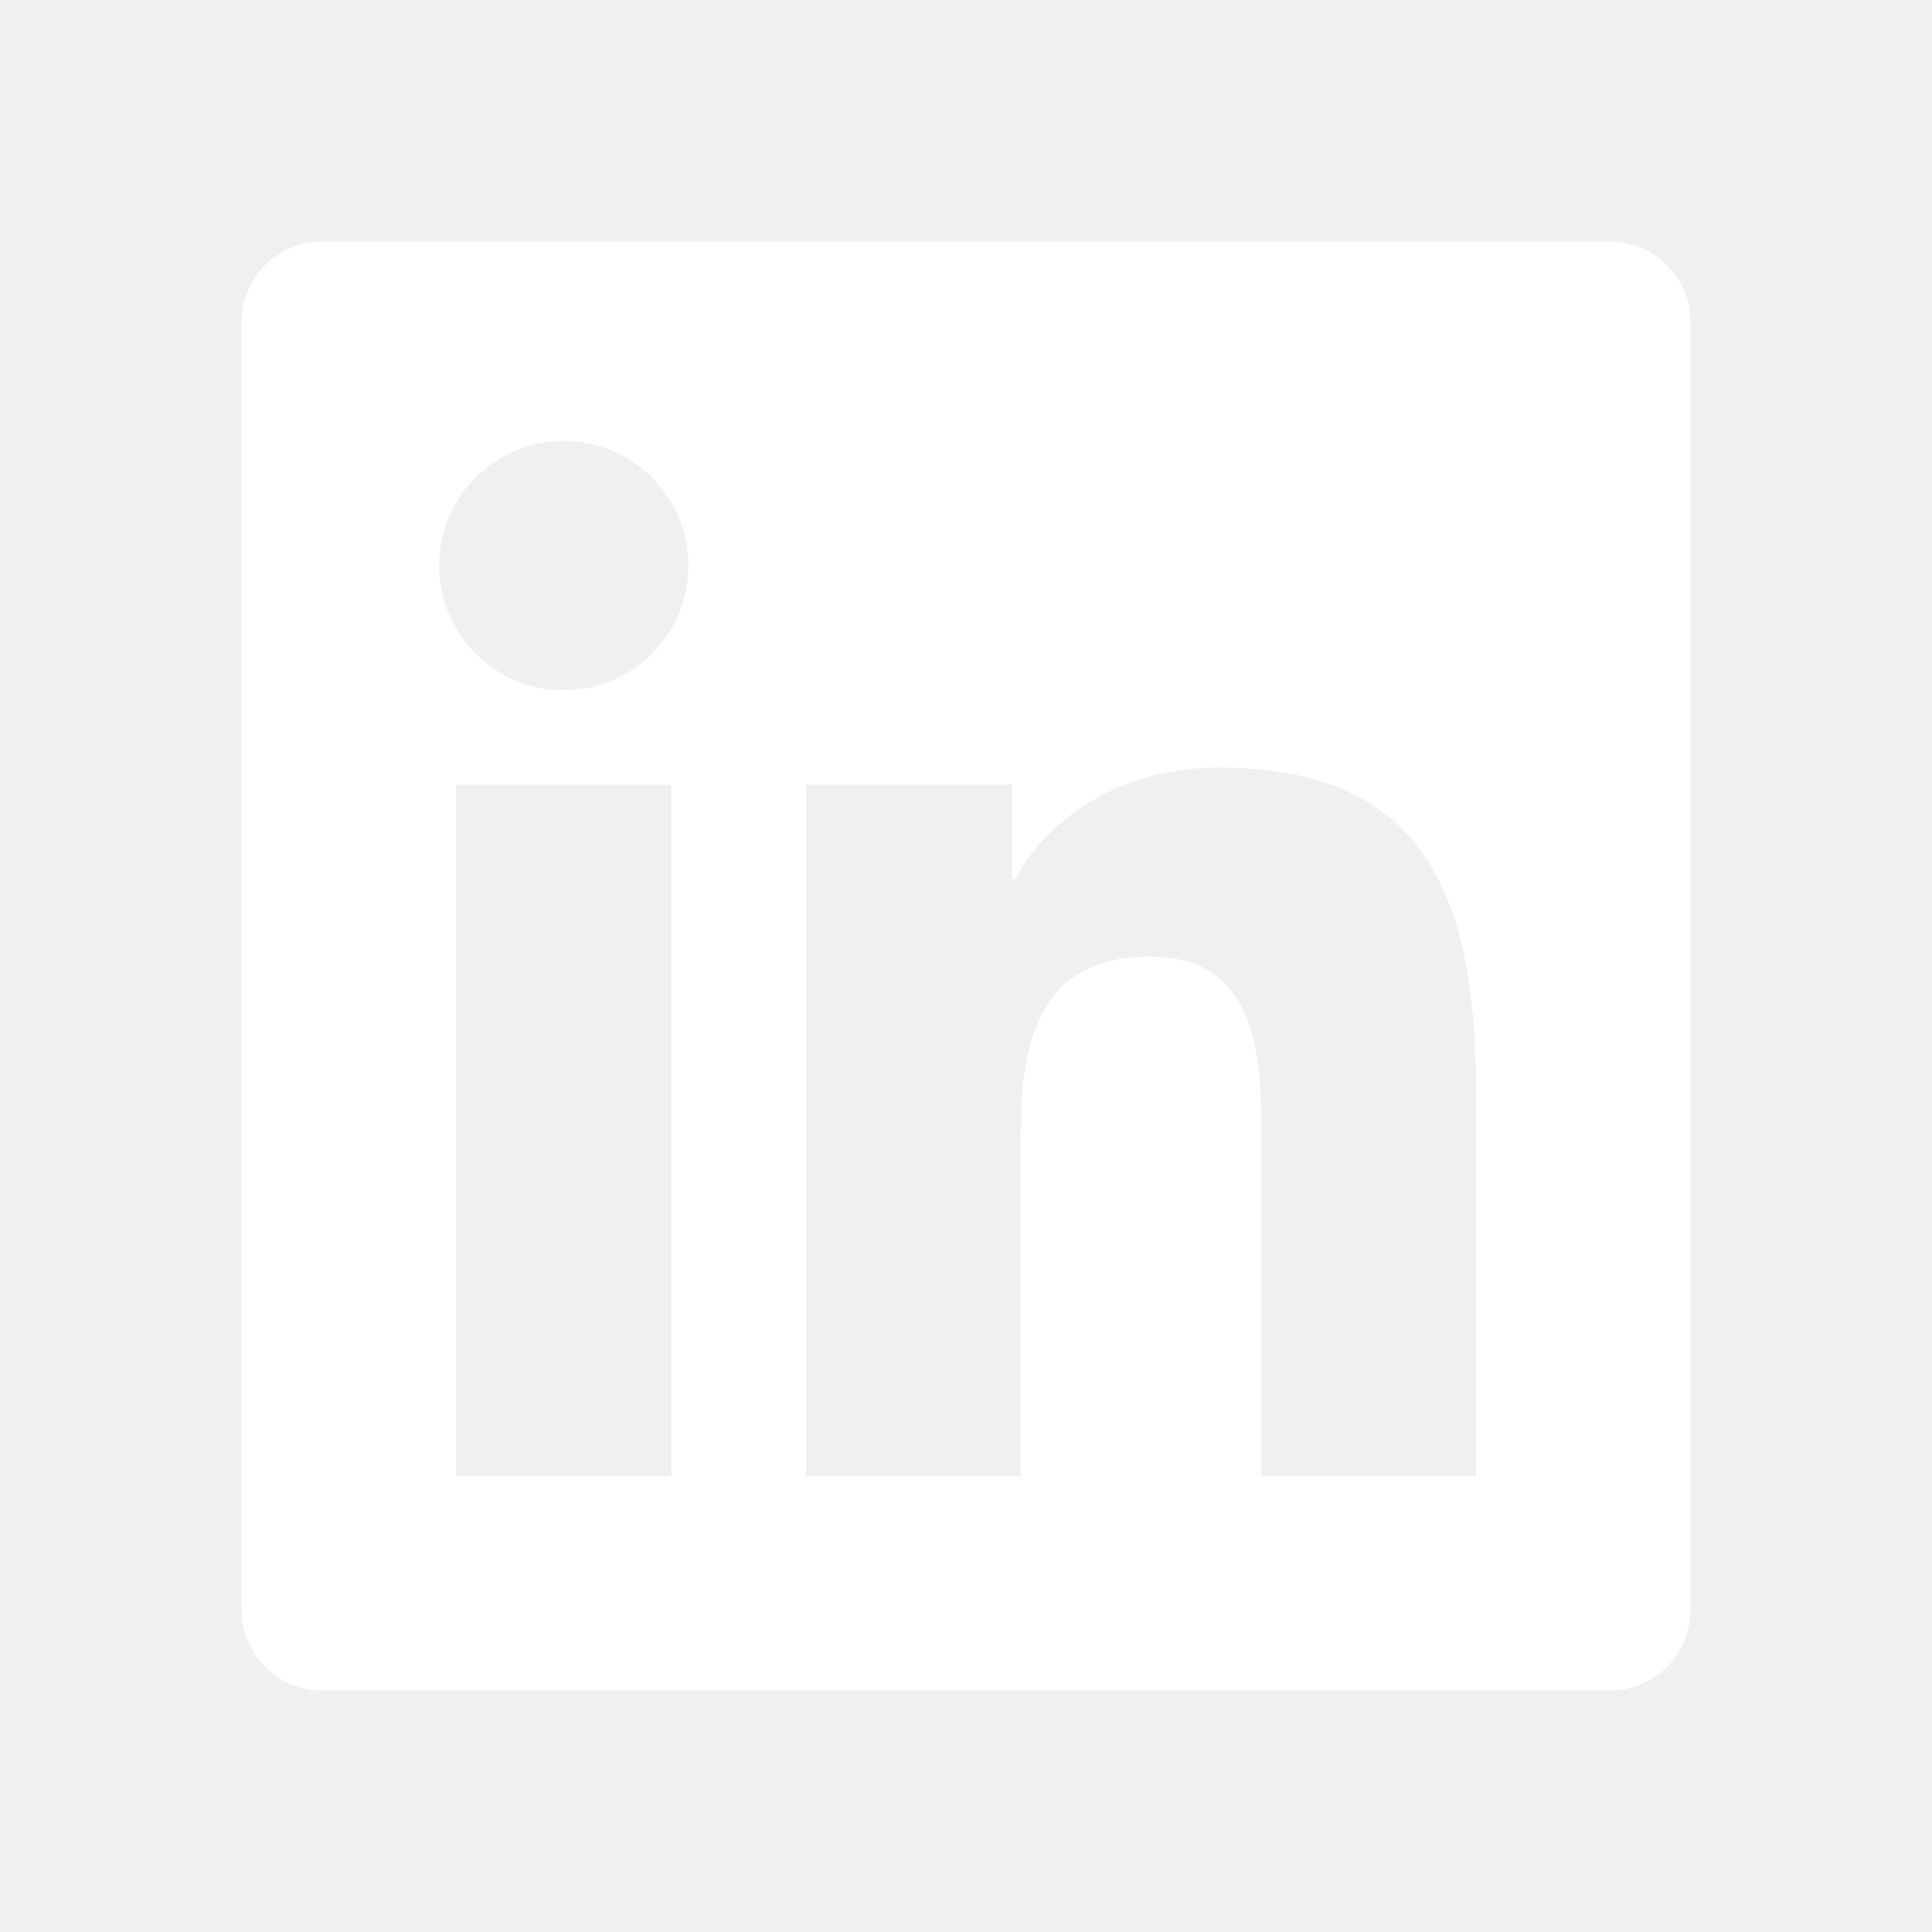
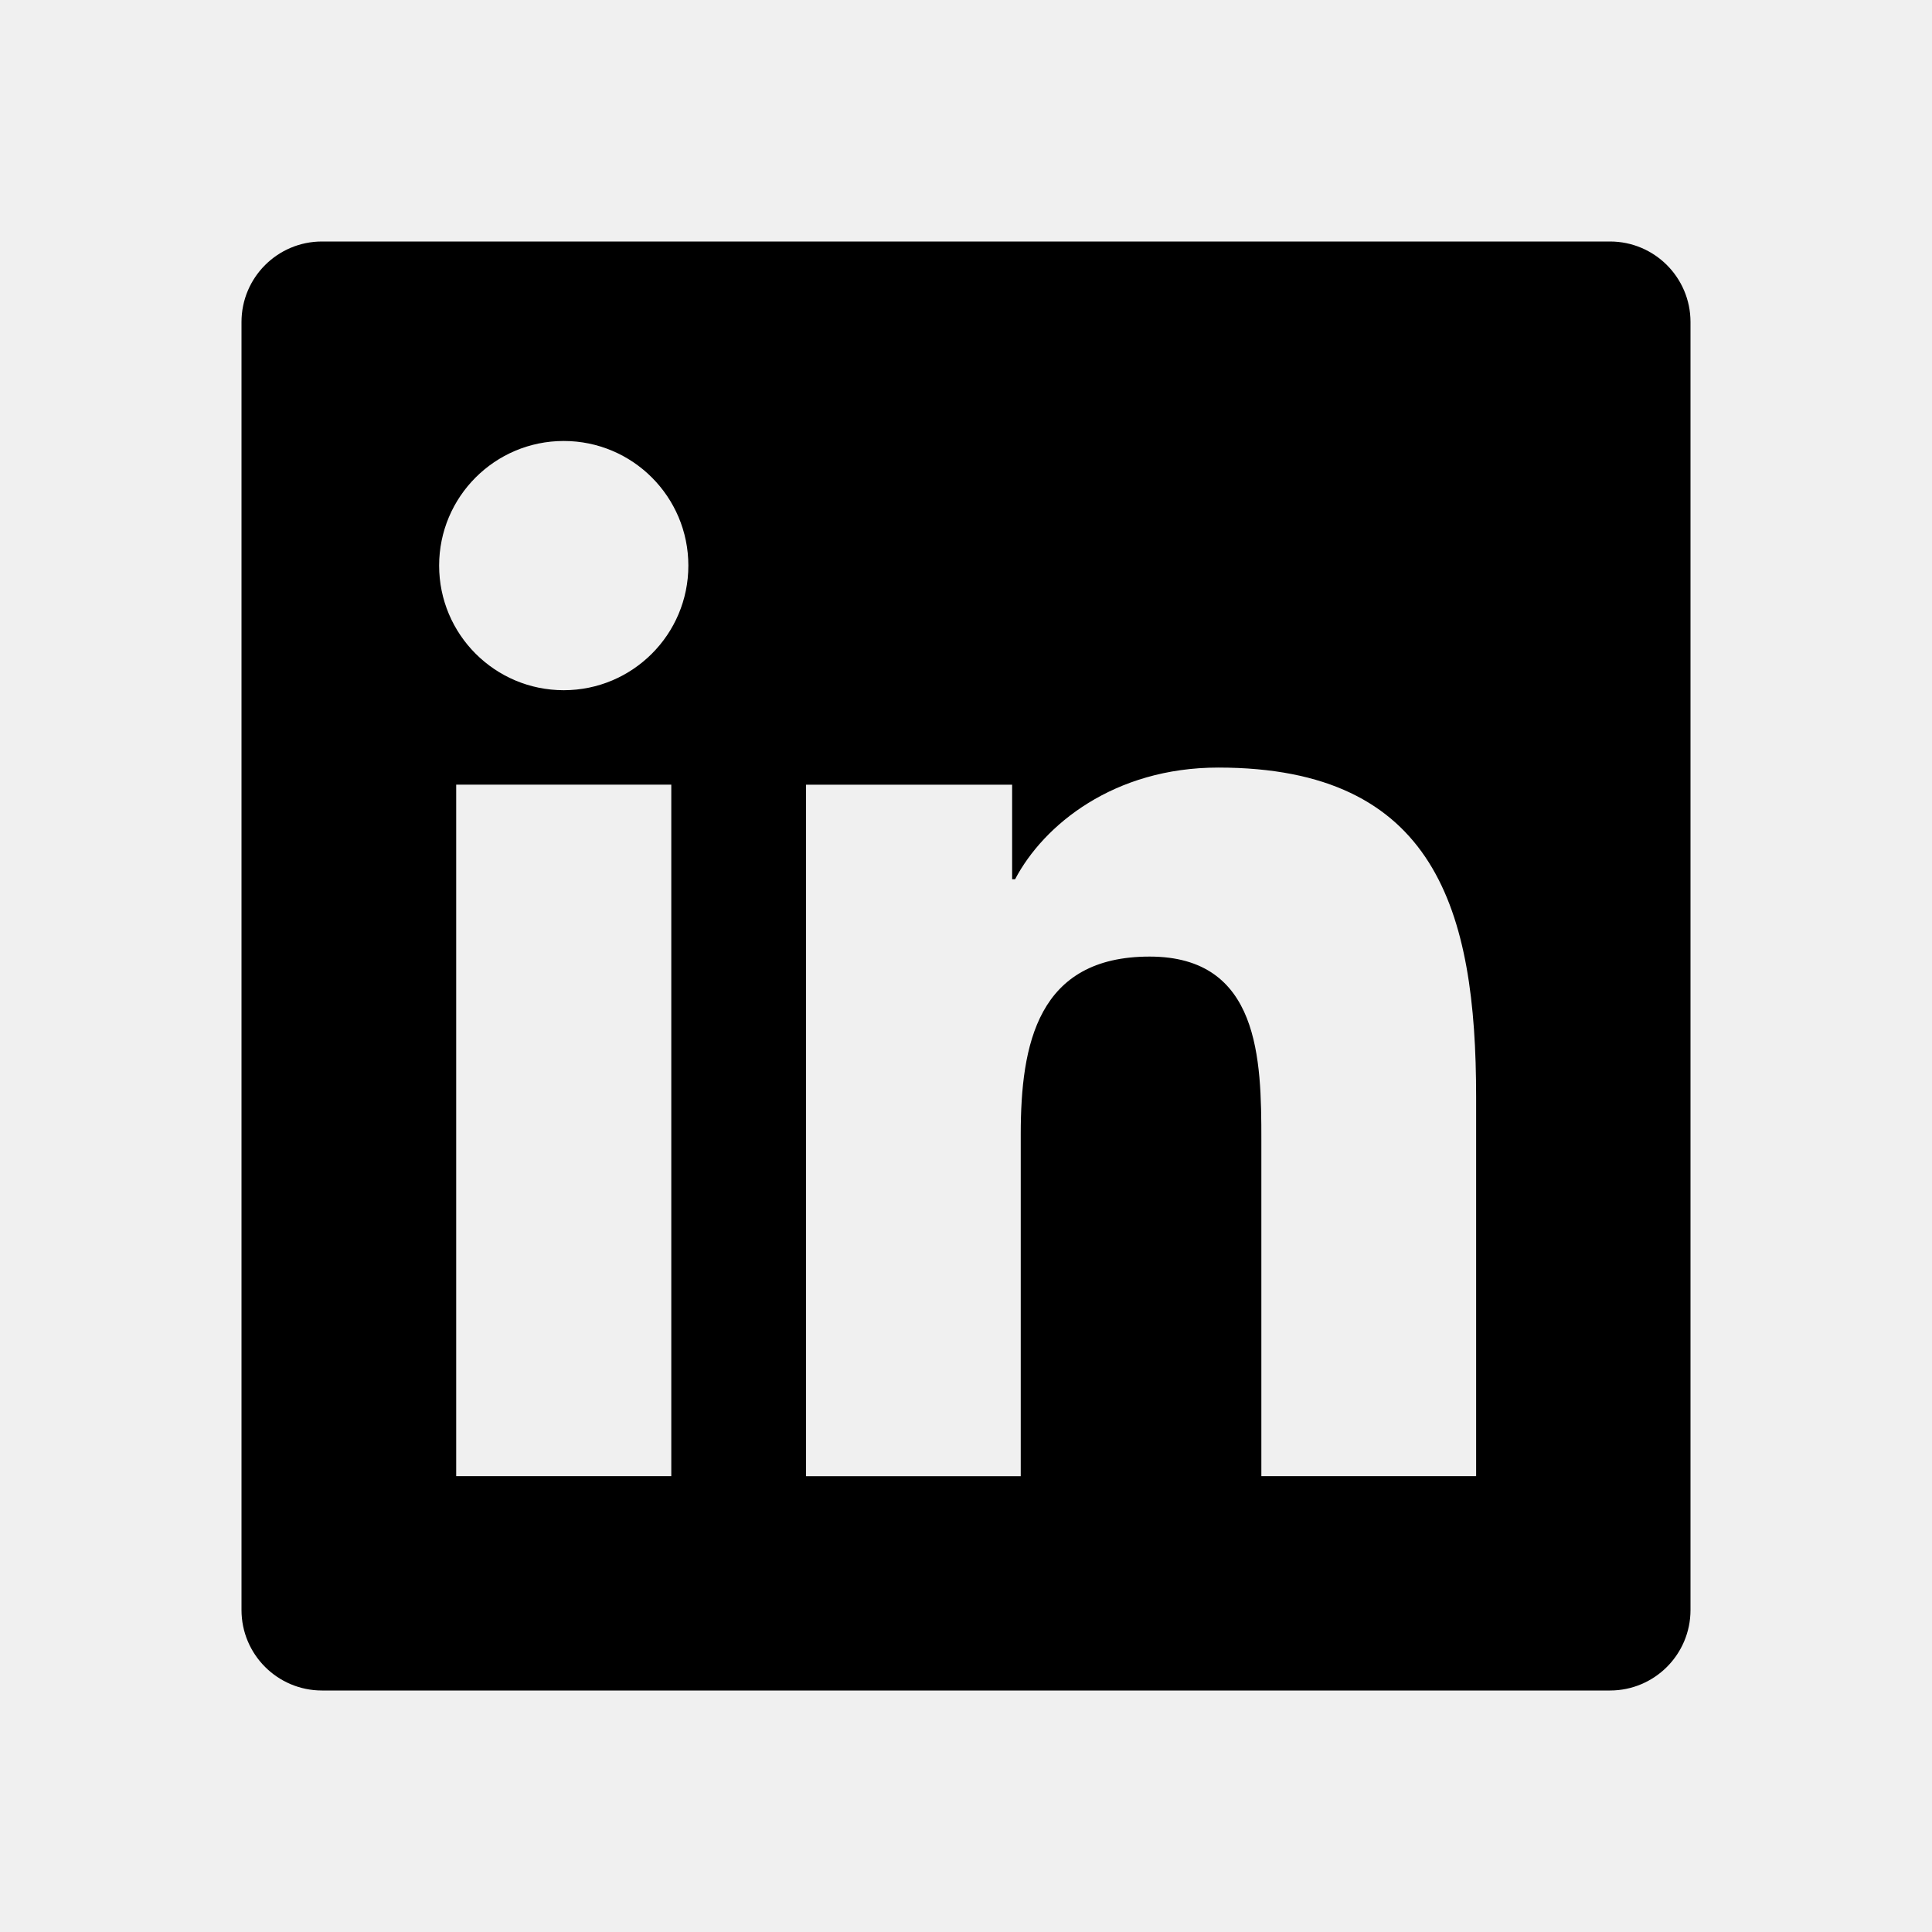
- <svg xmlns="http://www.w3.org/2000/svg" width="24" height="24" viewBox="0 0 24 24" style="fill: #fff;transform: ;msFilter:;">
+ <svg xmlns="http://www.w3.org/2000/svg" width="24" height="24" viewBox="0 0 24 24" style="fill: black;transform: ;msFilter:;">
  <path d="M20 3H4a1 1 0 0 0-1 1v16a1 1 0 0 0 1 1h16a1 1 0 0 0 1-1V4a1 1 0 0 0-1-1zM8.339 18.337H5.667v-8.59h2.672v8.59zM7.003 8.574a1.548 1.548 0 1 1 0-3.096 1.548 1.548 0 0 1 0 3.096zm11.335 9.763h-2.669V14.16c0-.996-.018-2.277-1.388-2.277-1.39 0-1.601 1.086-1.601 2.207v4.248h-2.667v-8.59h2.56v1.174h.037c.355-.675 1.227-1.387 2.524-1.387 2.704 0 3.203 1.778 3.203 4.092v4.71z" />
</svg>
